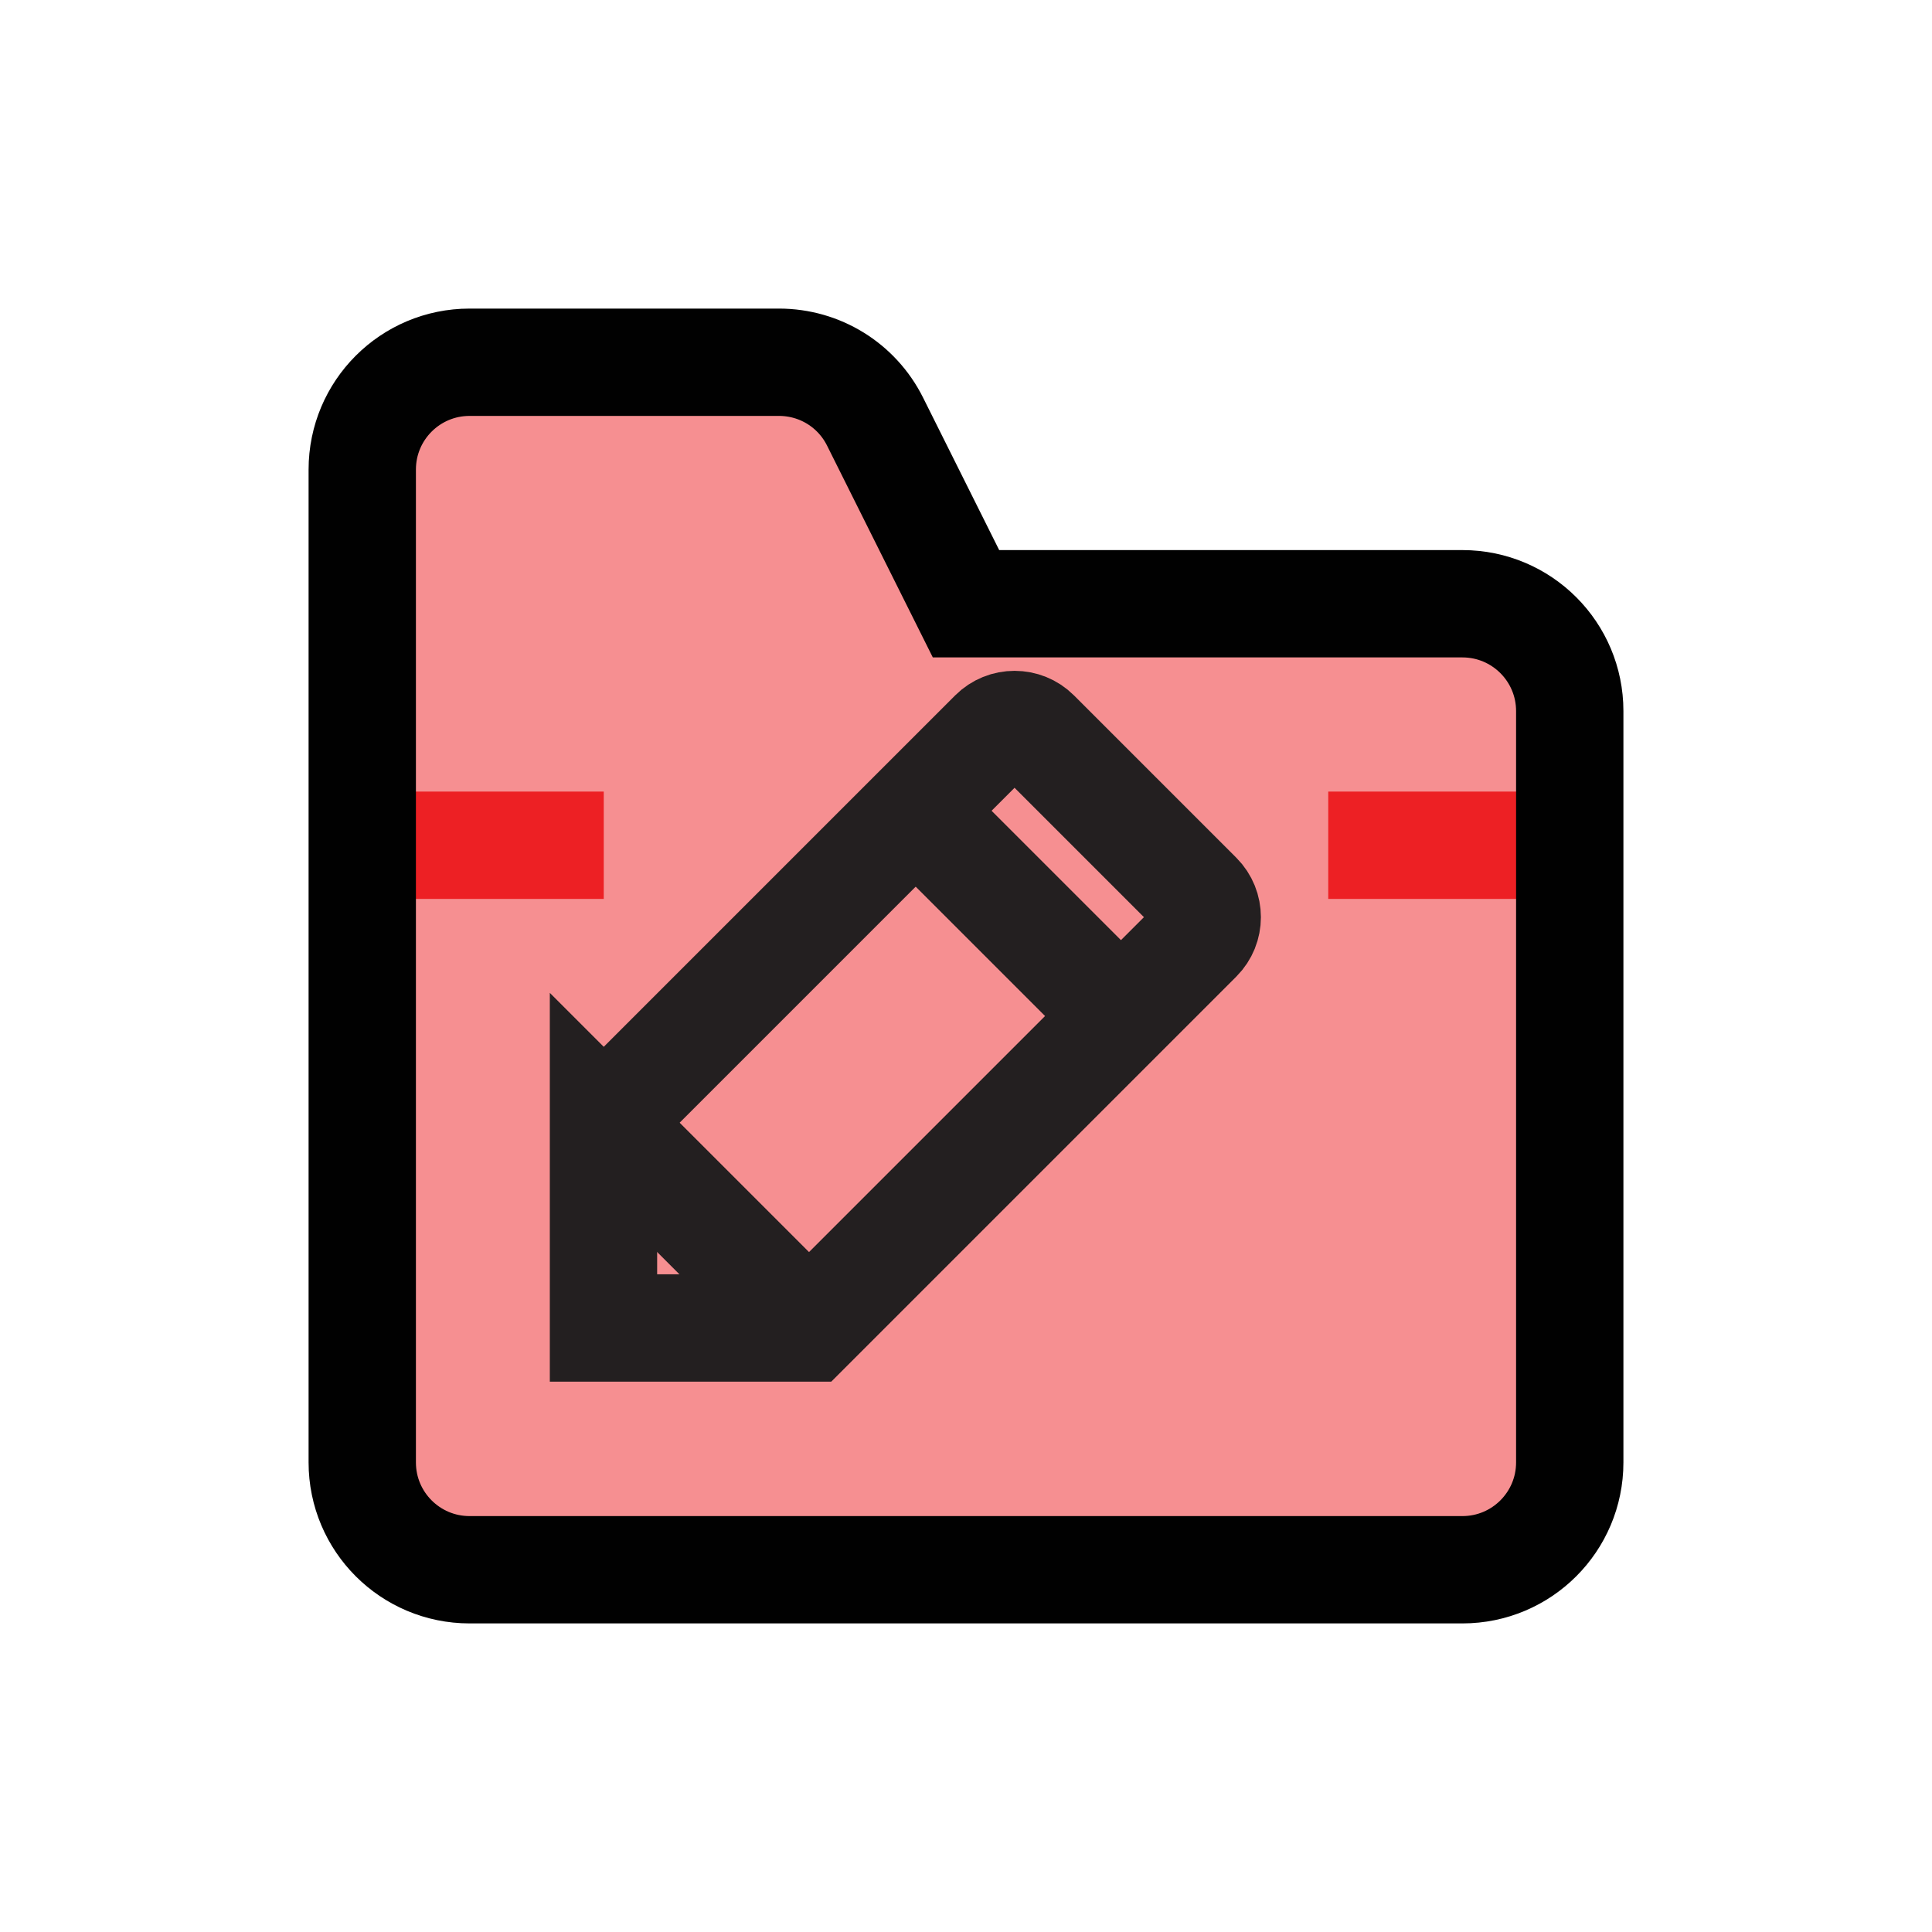
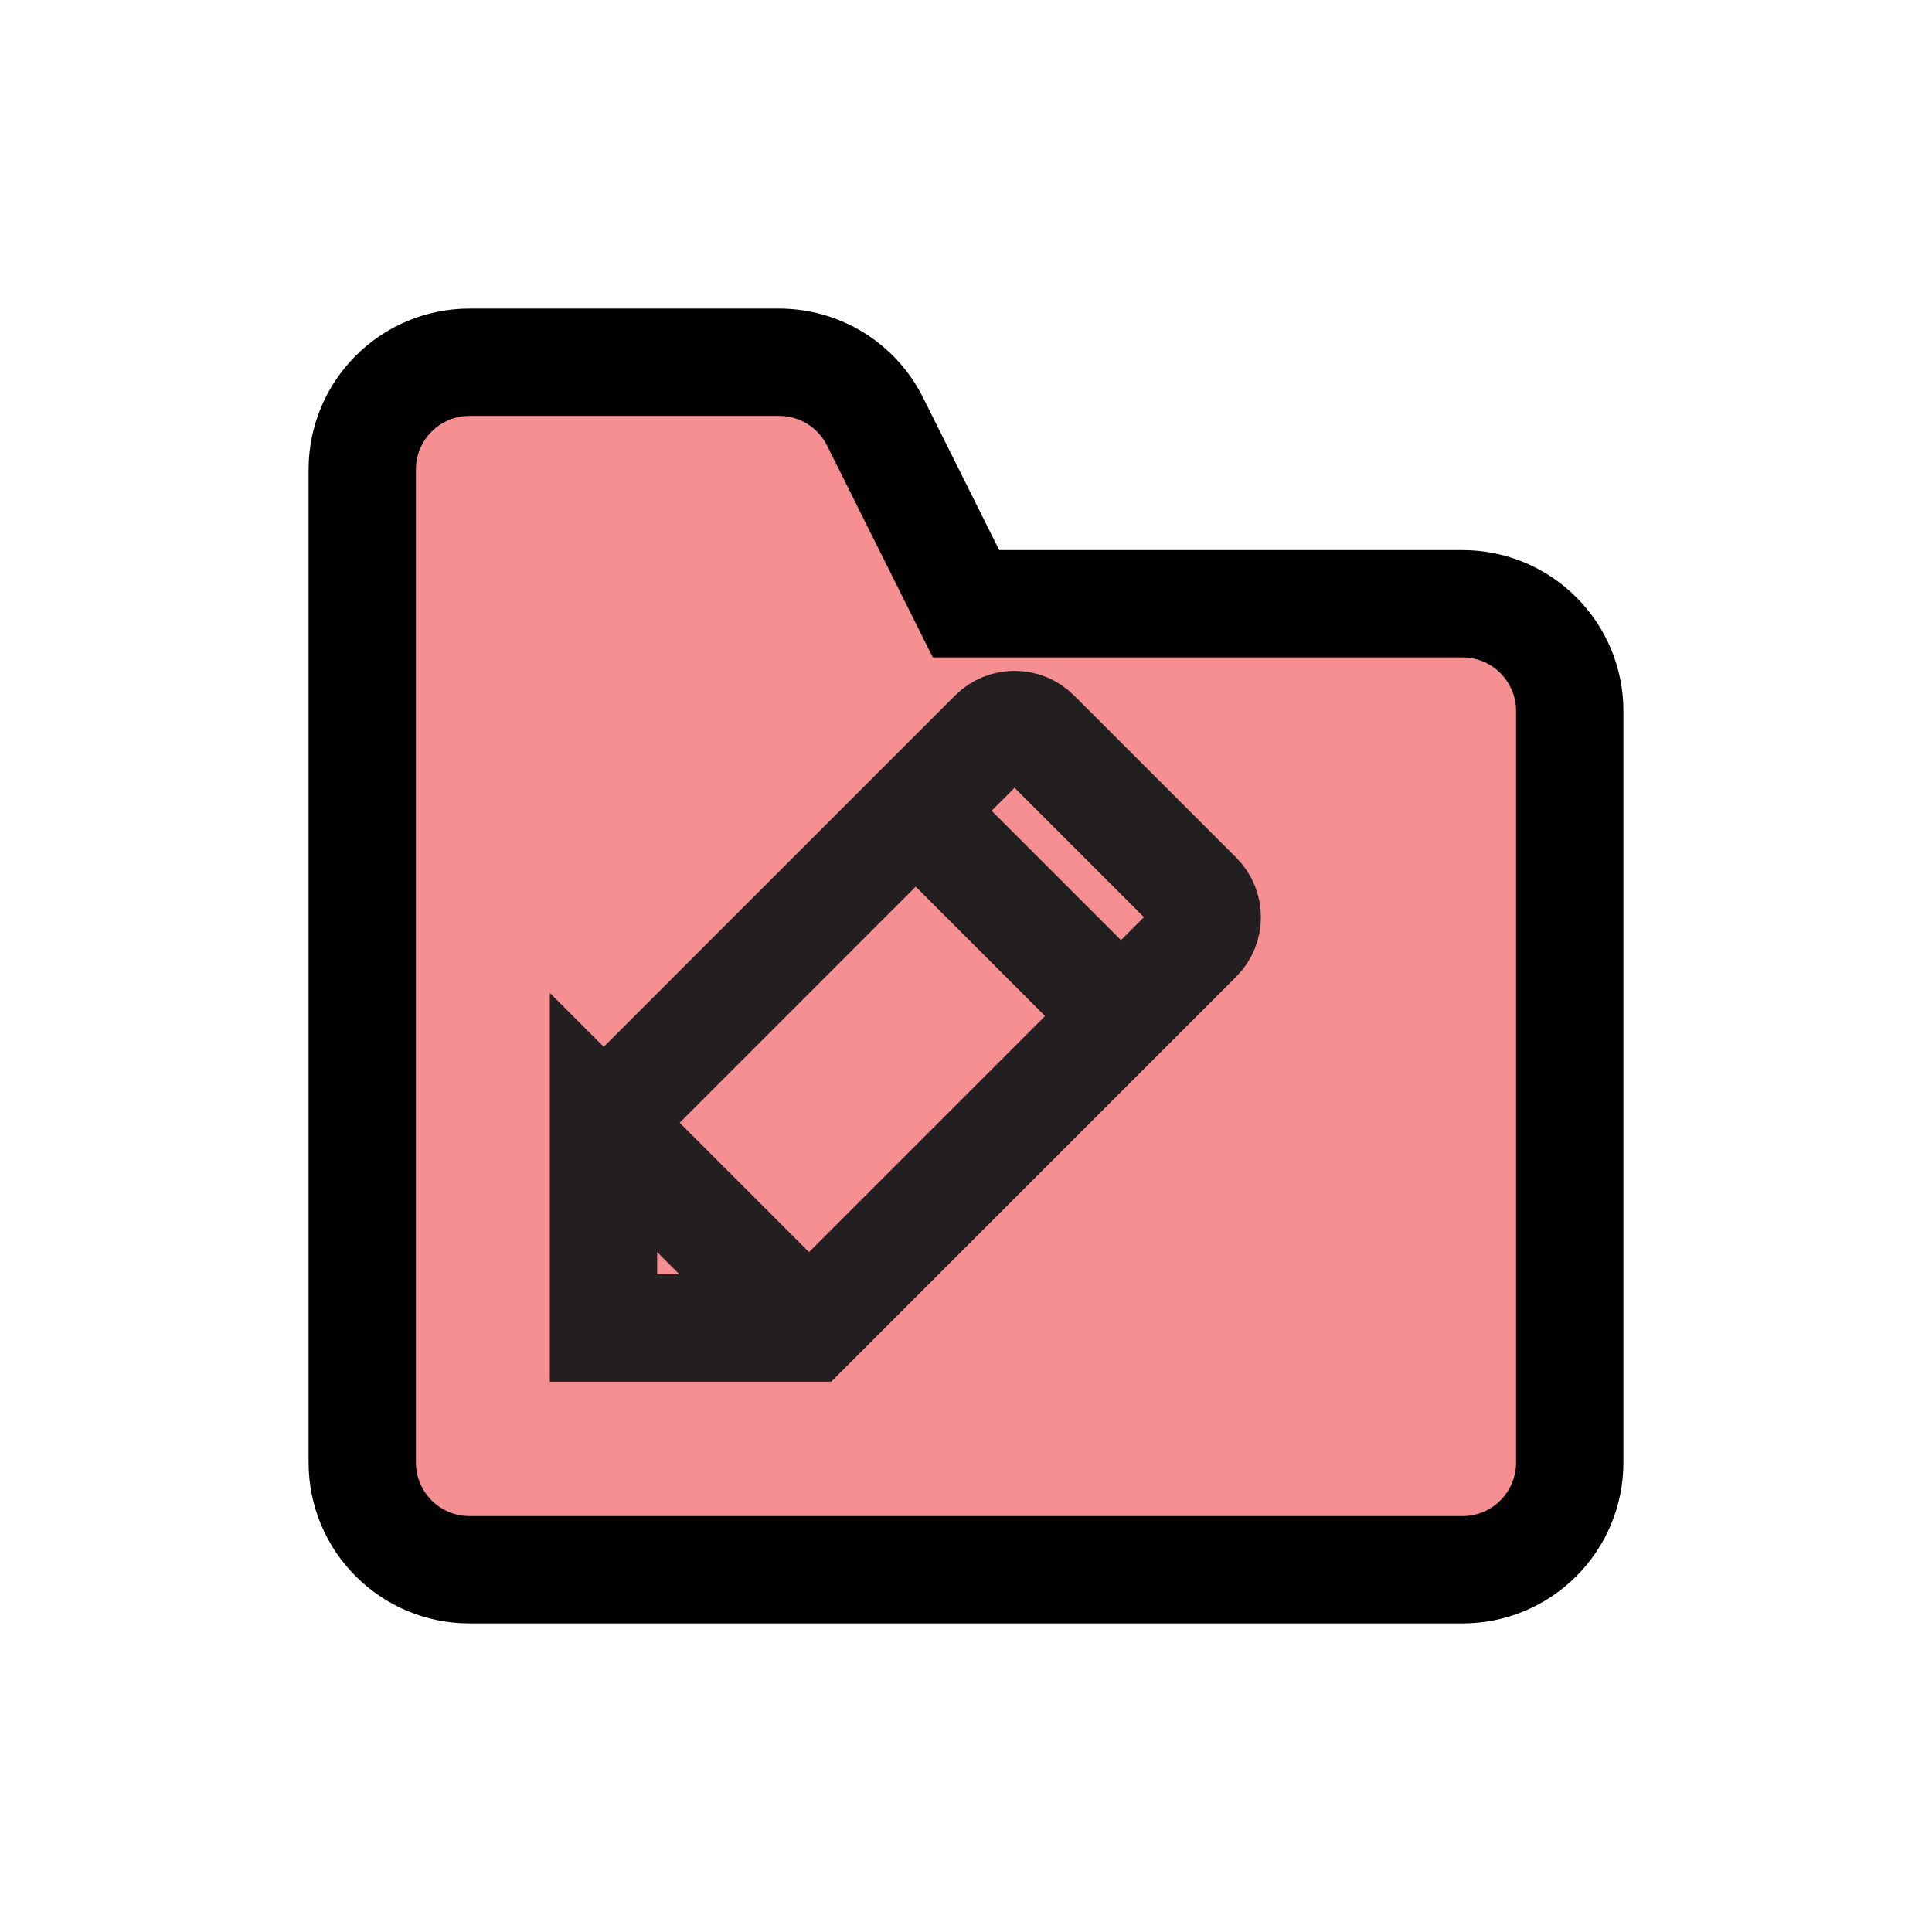
<svg xmlns="http://www.w3.org/2000/svg" id="Layer_1" data-name="Layer 1" viewBox="0 0 72 72">
  <path d="M17.5,58.5h37c2.21,0,4-1.79,4-4v-28c0-2.21-1.79-4-4-4h-18.5l-3.39-6.79c-.68-1.36-2.06-2.21-3.58-2.21h-11.53c-2.21,0-4,1.79-4,4v37c0,2.21,1.79,4,4,4Z" style="fill: #ed2024; opacity: .5; stroke-width: 0px;" />
-   <line x1="13.5" y1="31.5" x2="22.5" y2="31.5" style="fill: none; stroke: #ed2024; stroke-miterlimit: 10; stroke-width: 4px;" />
-   <line x1="49.5" y1="31.5" x2="58.5" y2="31.5" style="fill: none; stroke: #ed2024; stroke-miterlimit: 10; stroke-width: 4px;" />
  <path d="M17.5,58.5h37c2.21,0,4-1.79,4-4v-28c0-2.21-1.79-4-4-4h-18.5l-3.39-6.79c-.68-1.36-2.06-2.21-3.58-2.21h-11.53c-2.21,0-4,1.79-4,4v37c0,2.21,1.79,4,4,4Z" style="fill: none; stroke: #010101; stroke-miterlimit: 10; stroke-width: 4px;" />
  <path d="M22.5,41.84l14.51-14.51c.44-.44,1.16-.44,1.6,0l6.05,6.05c.44.44.44,1.16,0,1.6l-14.51,14.51h-7.66v-7.66Z" style="fill: none; stroke: #231f20; stroke-miterlimit: 10; stroke-width: 4px;" />
  <line x1="34.13" y1="30.22" x2="41.78" y2="37.87" style="fill: none; stroke: #231f20; stroke-miterlimit: 10; stroke-width: 4px;" />
  <line x1="22.5" y1="41.84" x2="30.16" y2="49.5" style="fill: none; stroke: #231f20; stroke-miterlimit: 10; stroke-width: 4px;" />
</svg>
